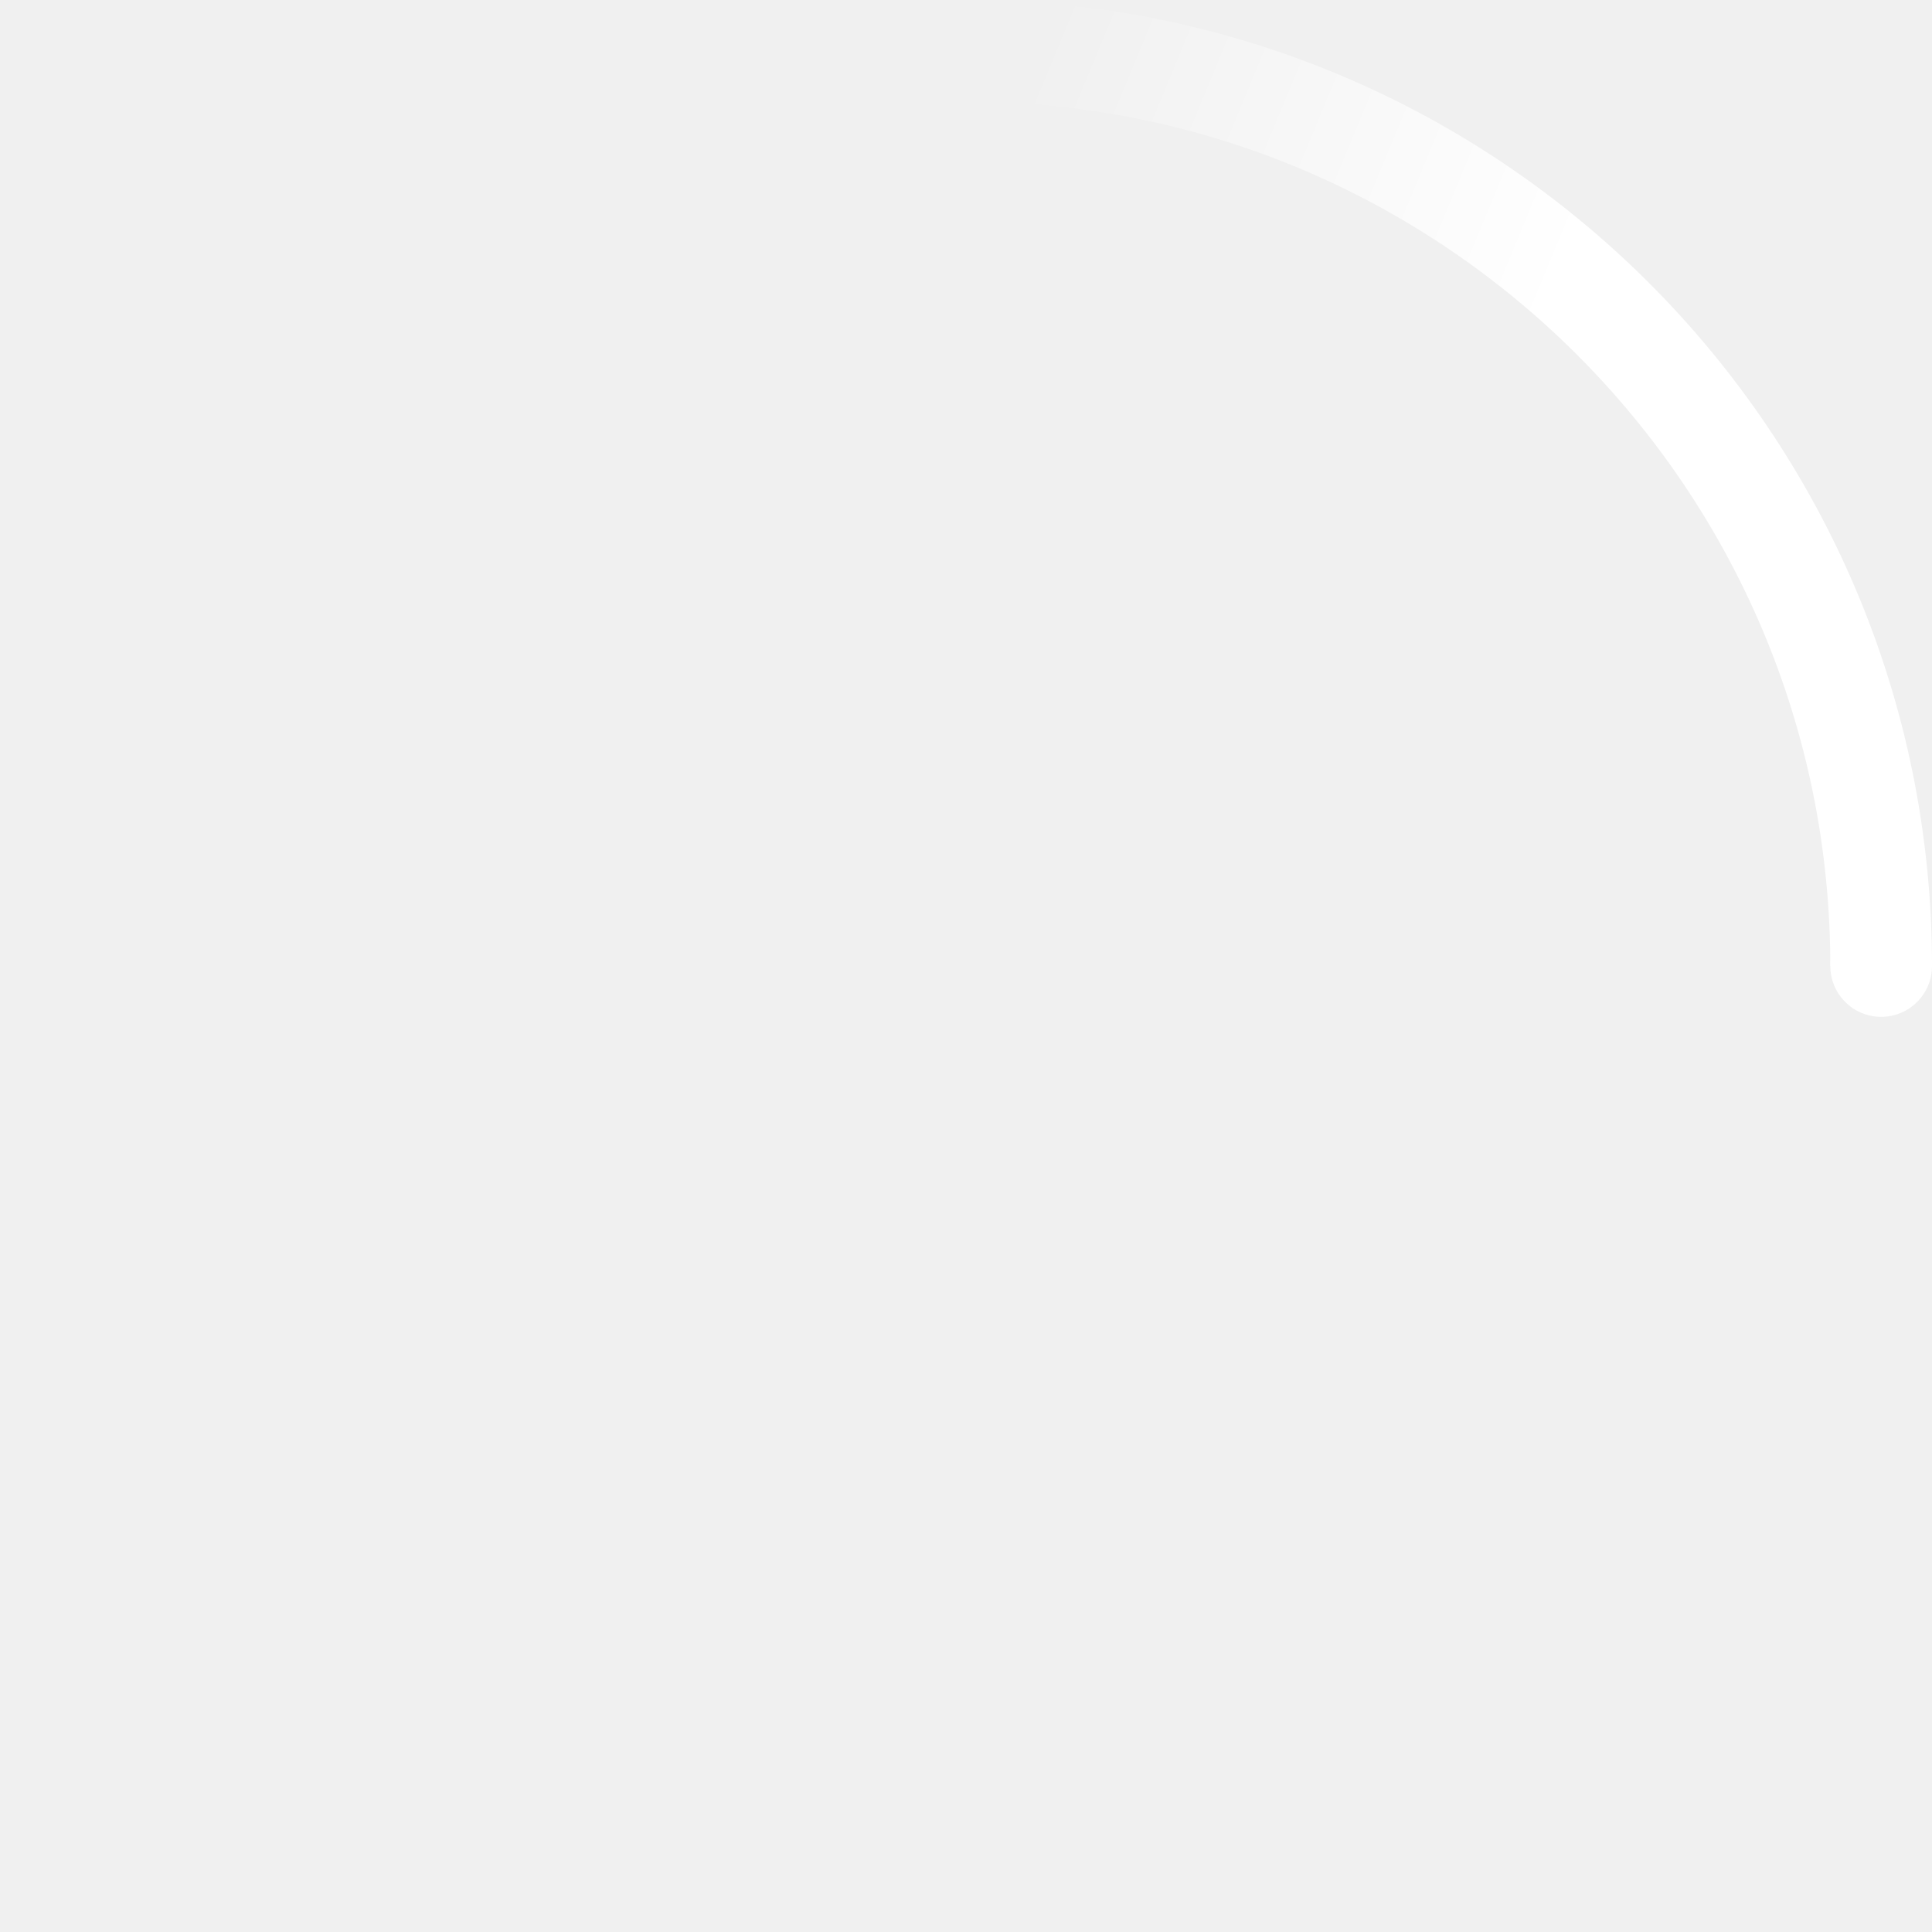
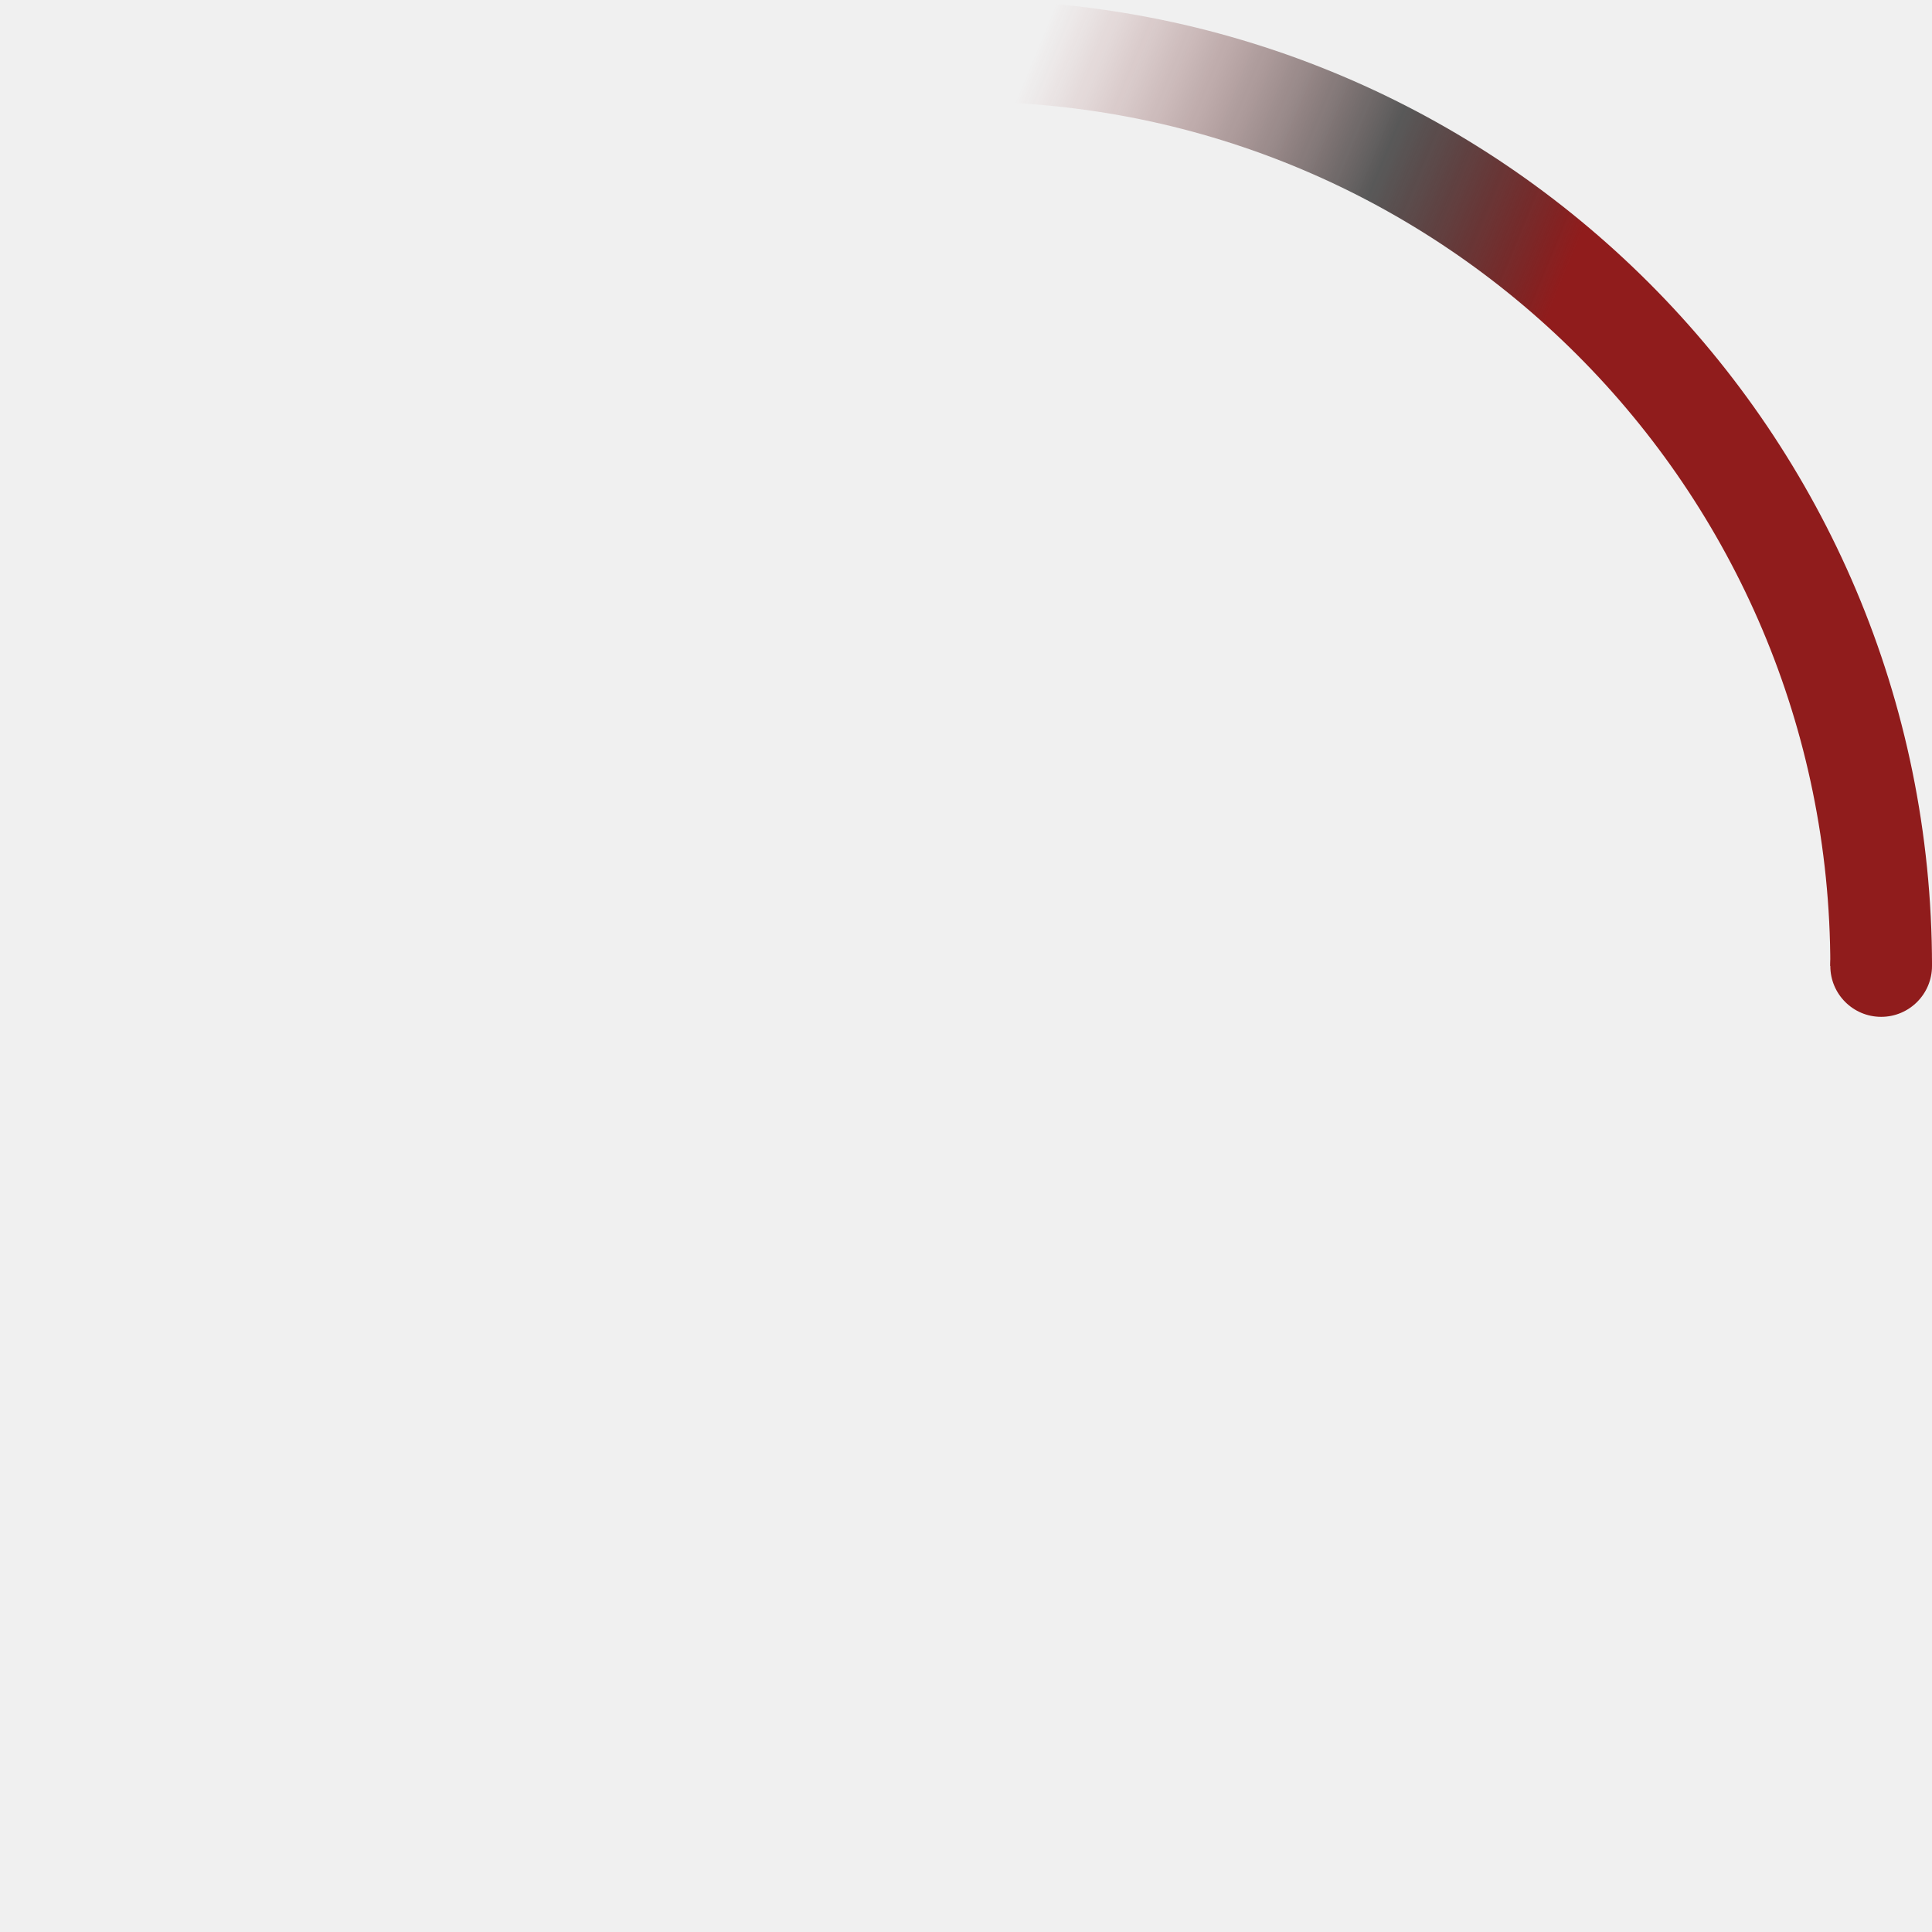
- <svg xmlns="http://www.w3.org/2000/svg" width="38" height="38" viewBox="0 0 38 38">
+ <svg xmlns="http://www.w3.org/2000/svg" width="100" height="100" viewBox="0 0 38 38">
  <defs>
    <linearGradient x1="8.042%" y1="0%" x2="65.682%" y2="23.865%" id="a">
-       <stop stop-color="#fff" stop-opacity="0" offset="0%" />
-       <stop stop-color="#fff" stop-opacity=".631" offset="63.146%" />
-       <stop stop-color="#fff" offset="100%" />
+       <stop stop-color="#901C1C" stop-opacity="0" offset="0%" />
+       <stop stop-color="##901C1C" stop-opacity=".631" offset="63.146%" />
+       <stop stop-color="#901C1C" offset="100%" />
    </linearGradient>
  </defs>
  <g fill="none" fill-rule="evenodd">
    <g transform="translate(1 1)">
      <path d="M36 18c0-9.94-8.06-18-18-18" id="Oval-2" stroke="url(#a)" stroke-width="2">
        <animateTransform attributeName="transform" type="rotate" from="0 18 18" to="360 18 18" dur="0.9s" repeatCount="indefinite" />
      </path>
-       <circle fill="#fff" cx="36" cy="18" r="1">
+       <circle fill="#901C1C" cx="36" cy="18" r="1">
        <animateTransform attributeName="transform" type="rotate" from="0 18 18" to="360 18 18" dur="0.9s" repeatCount="indefinite" />
      </circle>
    </g>
  </g>
</svg>
